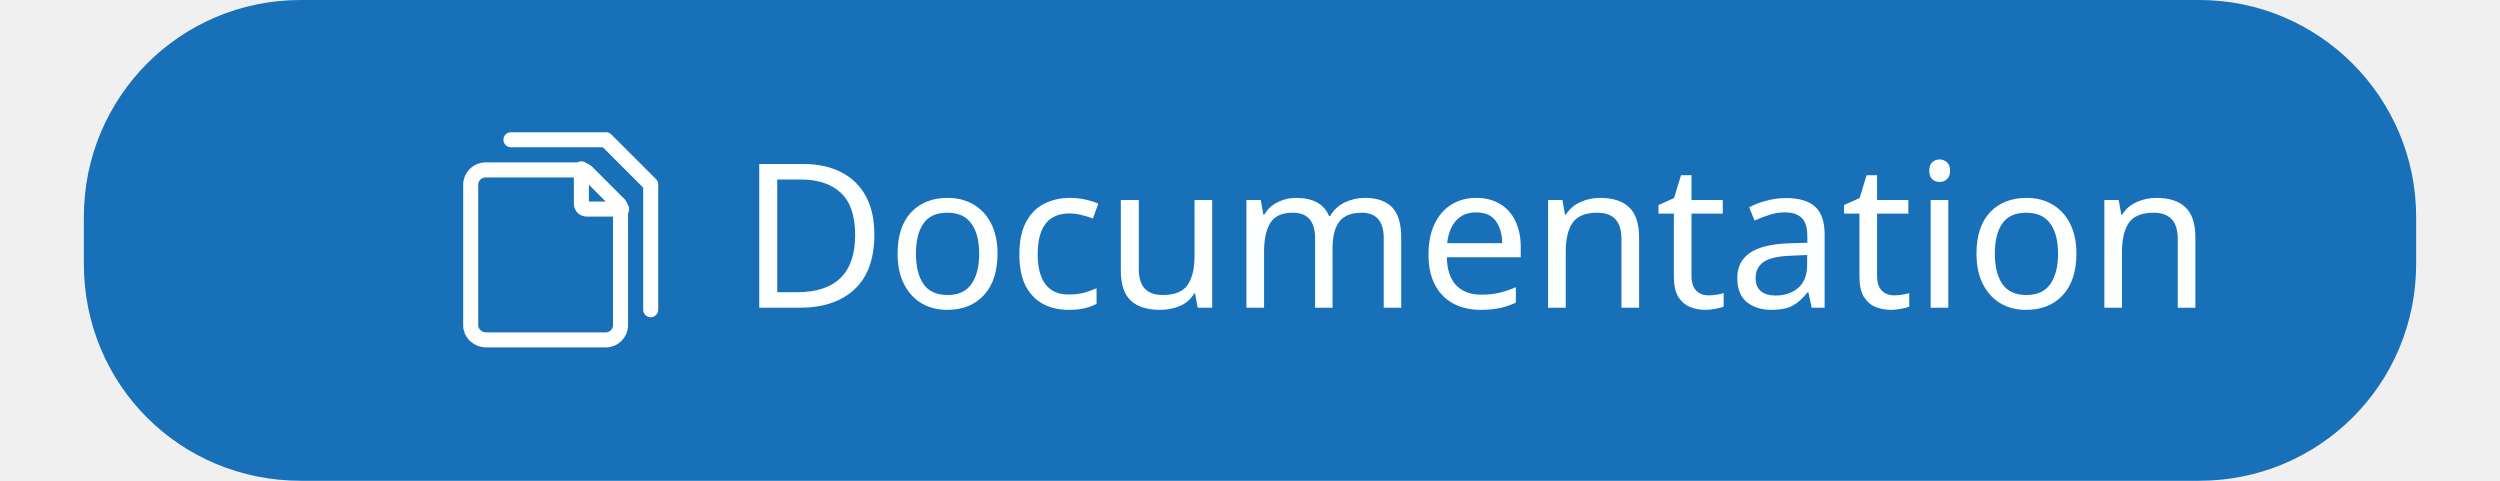
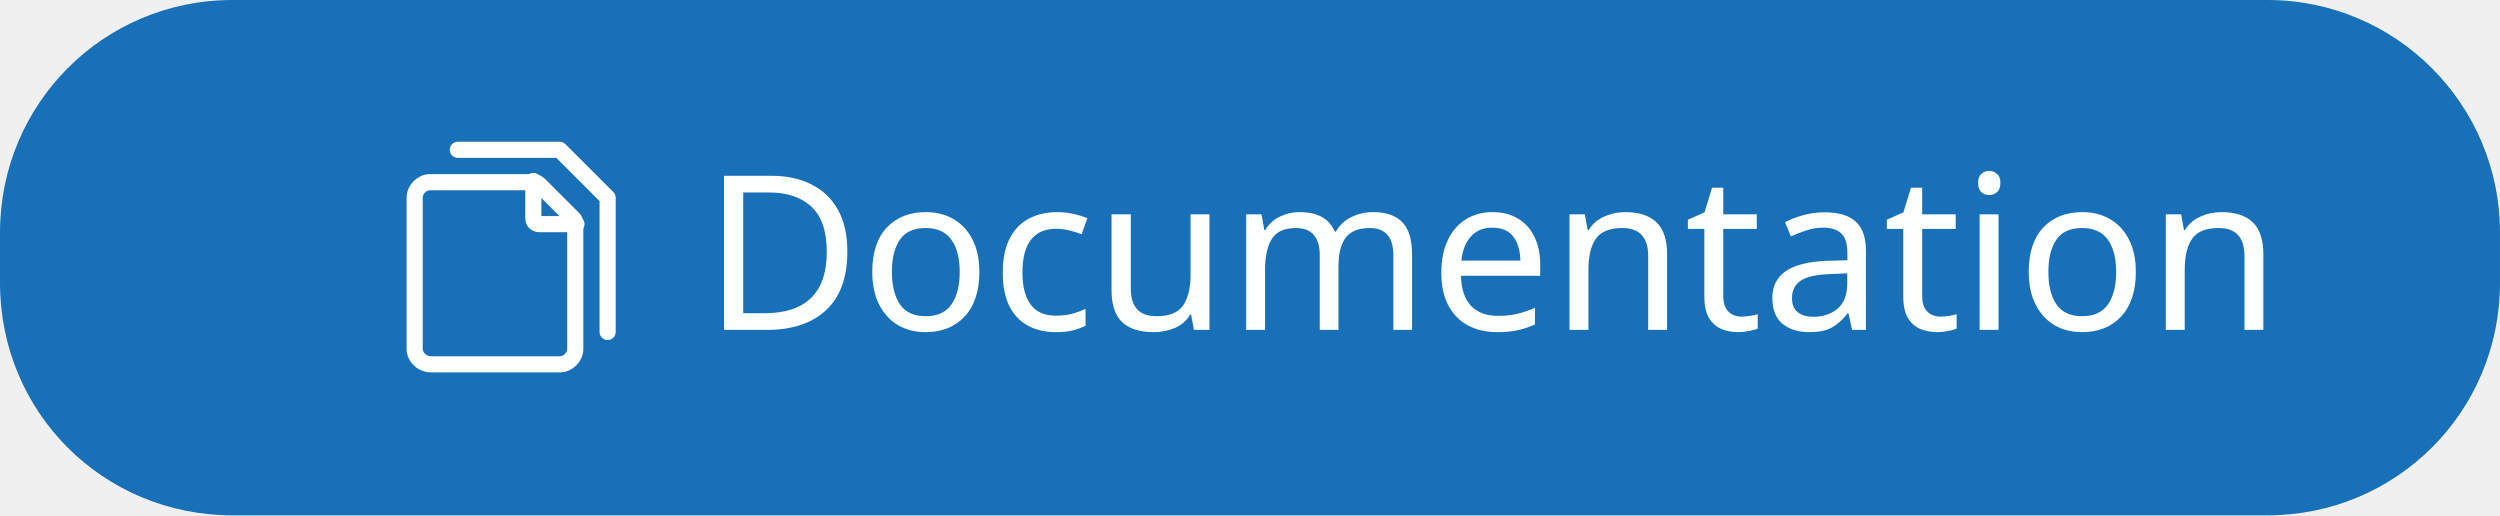
- <svg xmlns="http://www.w3.org/2000/svg" version="1.1" id="Layer_1" x="0px" y="0px" viewBox="0 0 208.6 43" height="30px" width="156px" enable-background="new 0 0 208.6 43" xml:space="preserve">
+ <svg xmlns="http://www.w3.org/2000/svg" version="1.1" id="Layer_1" x="0px" y="0px" viewBox="0 0 208.6 43" enable-background="new 0 0 208.6 43" xml:space="preserve">
  <path fill="#1870B9" d="M189.2,43H19.4C8.6,43,0,34.4,0,23.6v-4.2C0,8.7,8.6,0,19.4,0l169.8,0c10.7,0,19.4,8.7,19.4,19.4v4.2  C208.6,34.4,199.9,43,189.2,43z" />
  <g>
    <g opacity="0.99">
      <text transform="matrix(1 0 0 1 58.6558 27.5265)" fill="#FFFFFF" font-family="-apple-system, BlinkMacSystemFont, 'Segoe UI', 'Noto Sans', Helvetica, Arial, sans-serif, 'Apple Color Emoji', 'Segoe UI Emoji'" font-size="18px">Documentation</text>
    </g>
  </g>
  <g>
    <path fill="none" stroke="#FFFFFF" stroke-width="1.346" stroke-linecap="round" stroke-linejoin="round" stroke-miterlimit="2" d="   M38.2,12.5h8.5l4,4v11.2" />
    <path fill="none" stroke="#FFFFFF" stroke-width="1.346" stroke-linecap="round" stroke-linejoin="round" stroke-miterlimit="2" d="   M34.6,29.1V16.5c0-0.7,0.6-1.3,1.3-1.3h8.7c0.1,0,0.3,0.1,0.4,0.2l2.8,2.8c0.1,0.1,0.2,0.2,0.2,0.4v10.5c0,0.7-0.6,1.3-1.3,1.3H36   C35.2,30.4,34.6,29.8,34.6,29.1" />
    <path fill="none" stroke="#FFFFFF" stroke-width="1.346" stroke-linecap="round" stroke-linejoin="round" stroke-miterlimit="2" d="   M44.5,15.1v3.1c0,0.3,0.2,0.5,0.5,0.5l0,0h3.1" />
  </g>
</svg>
